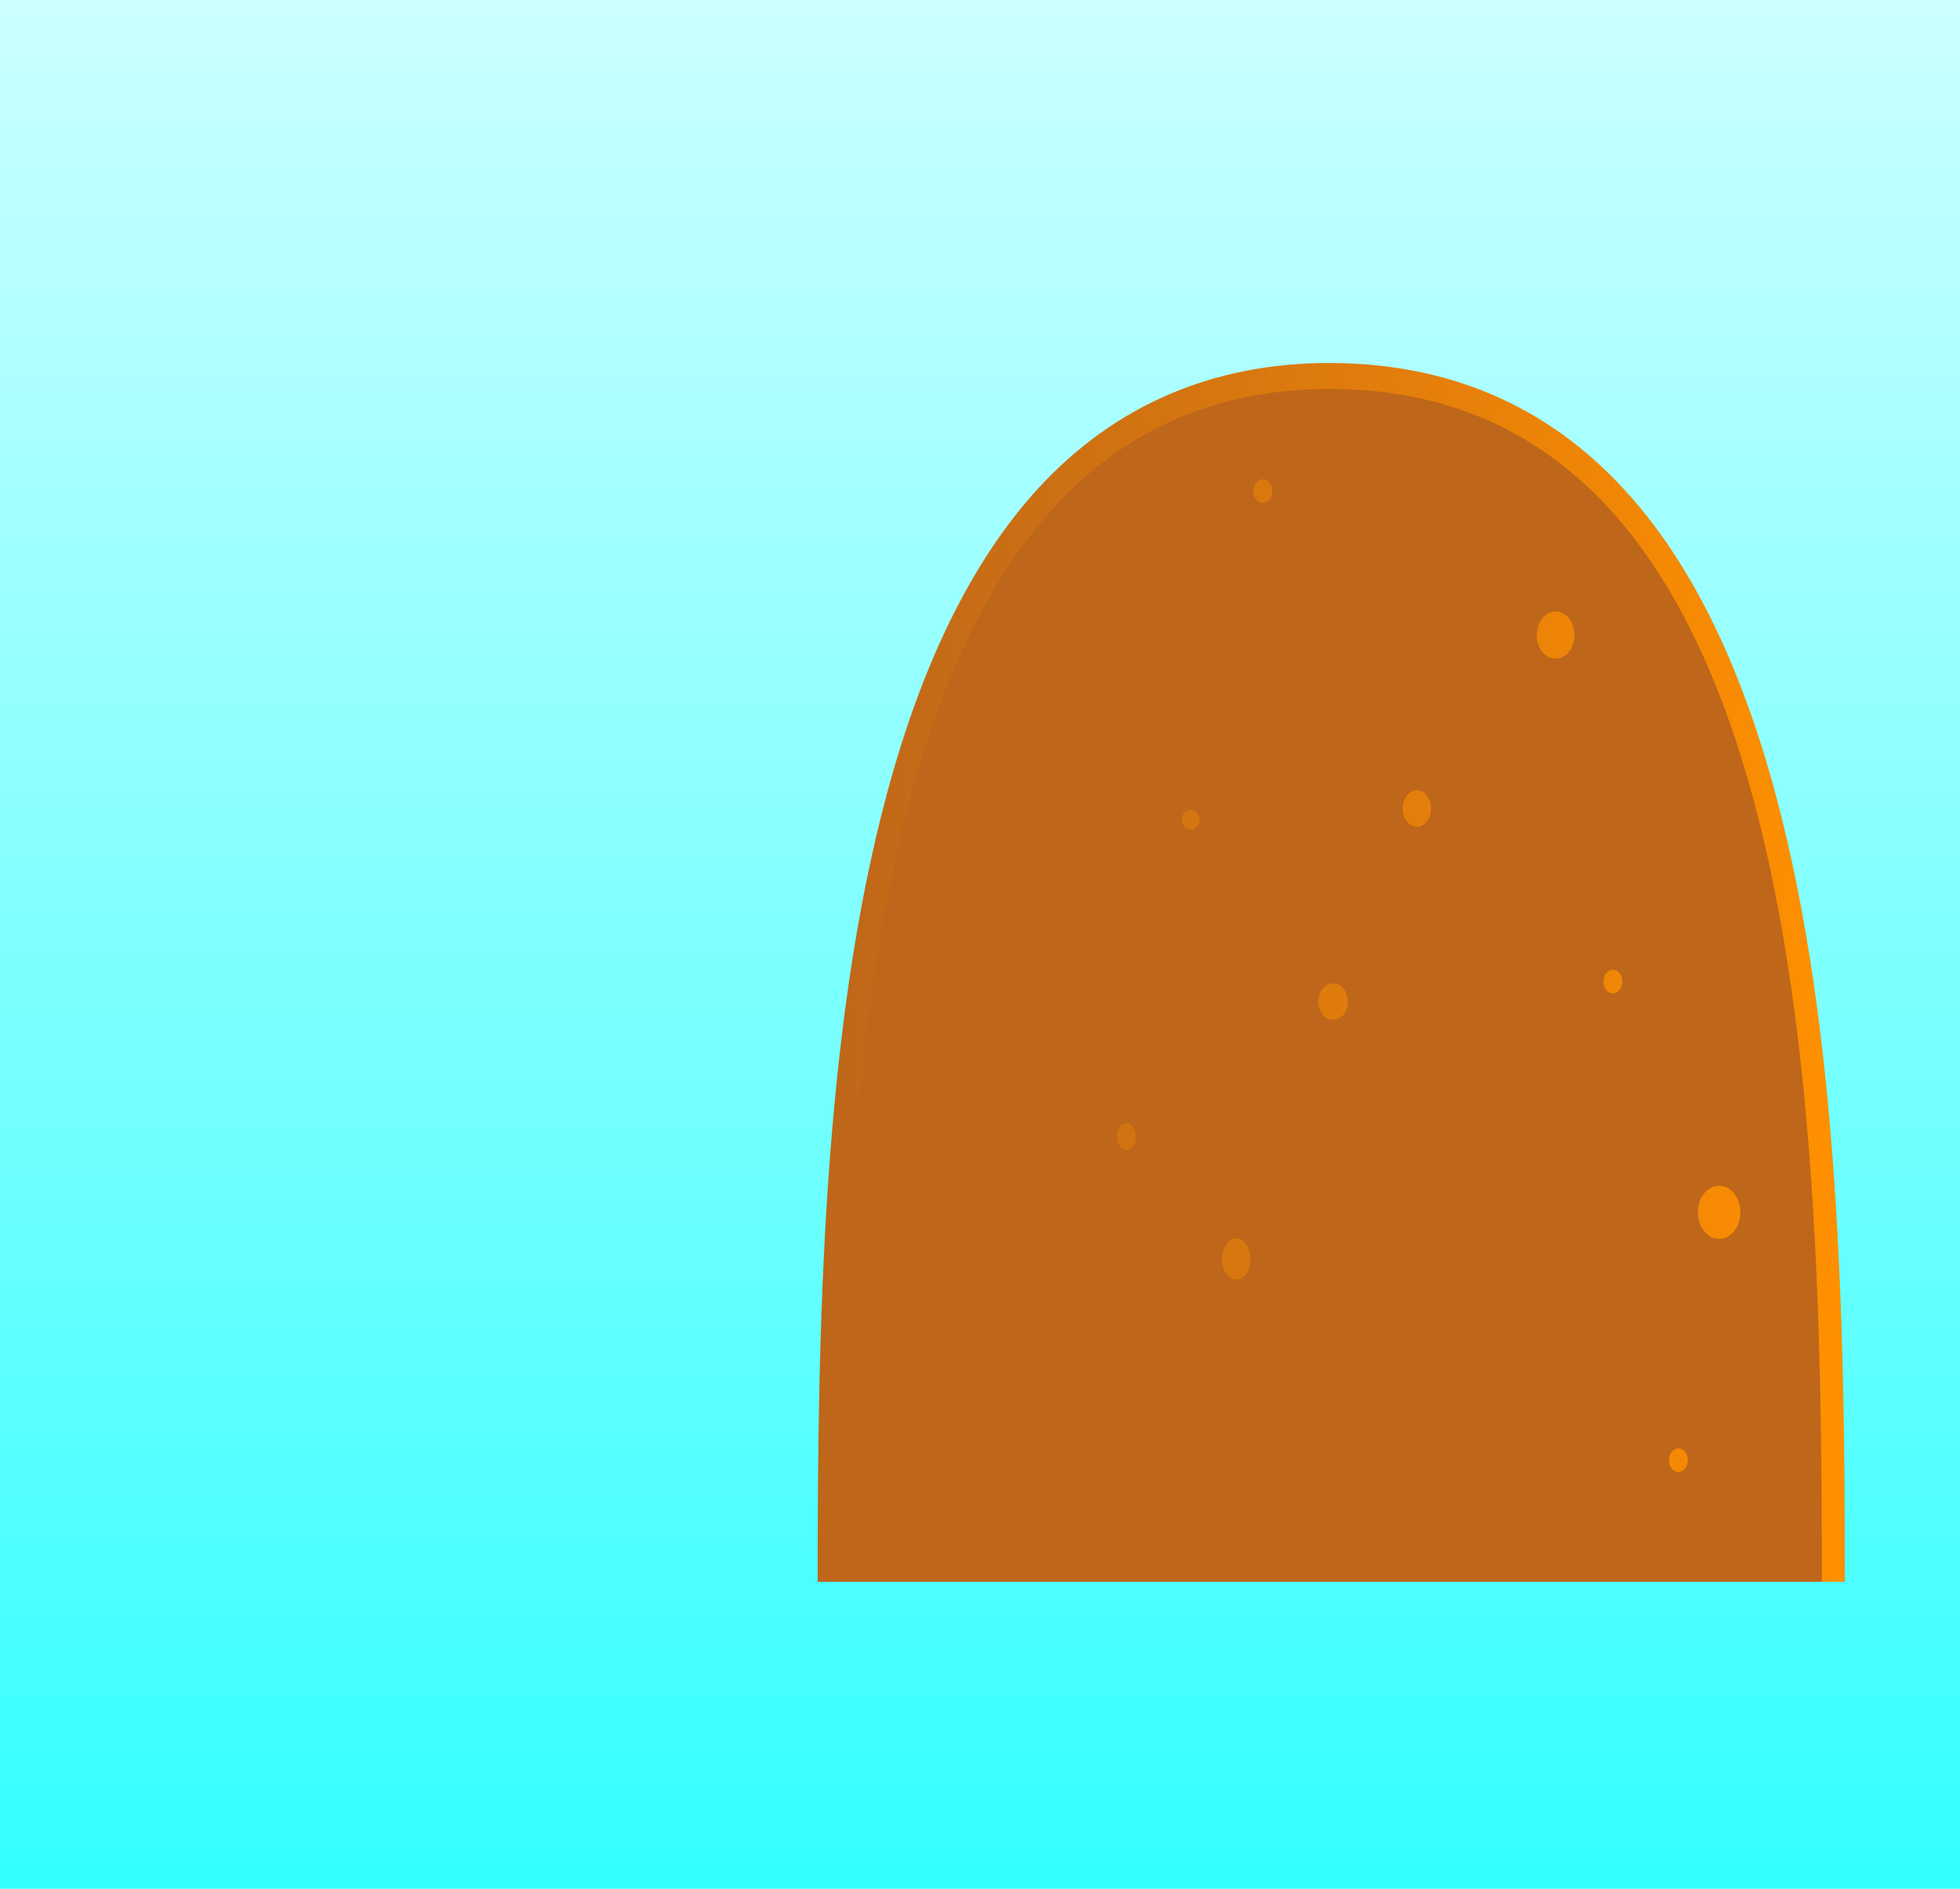
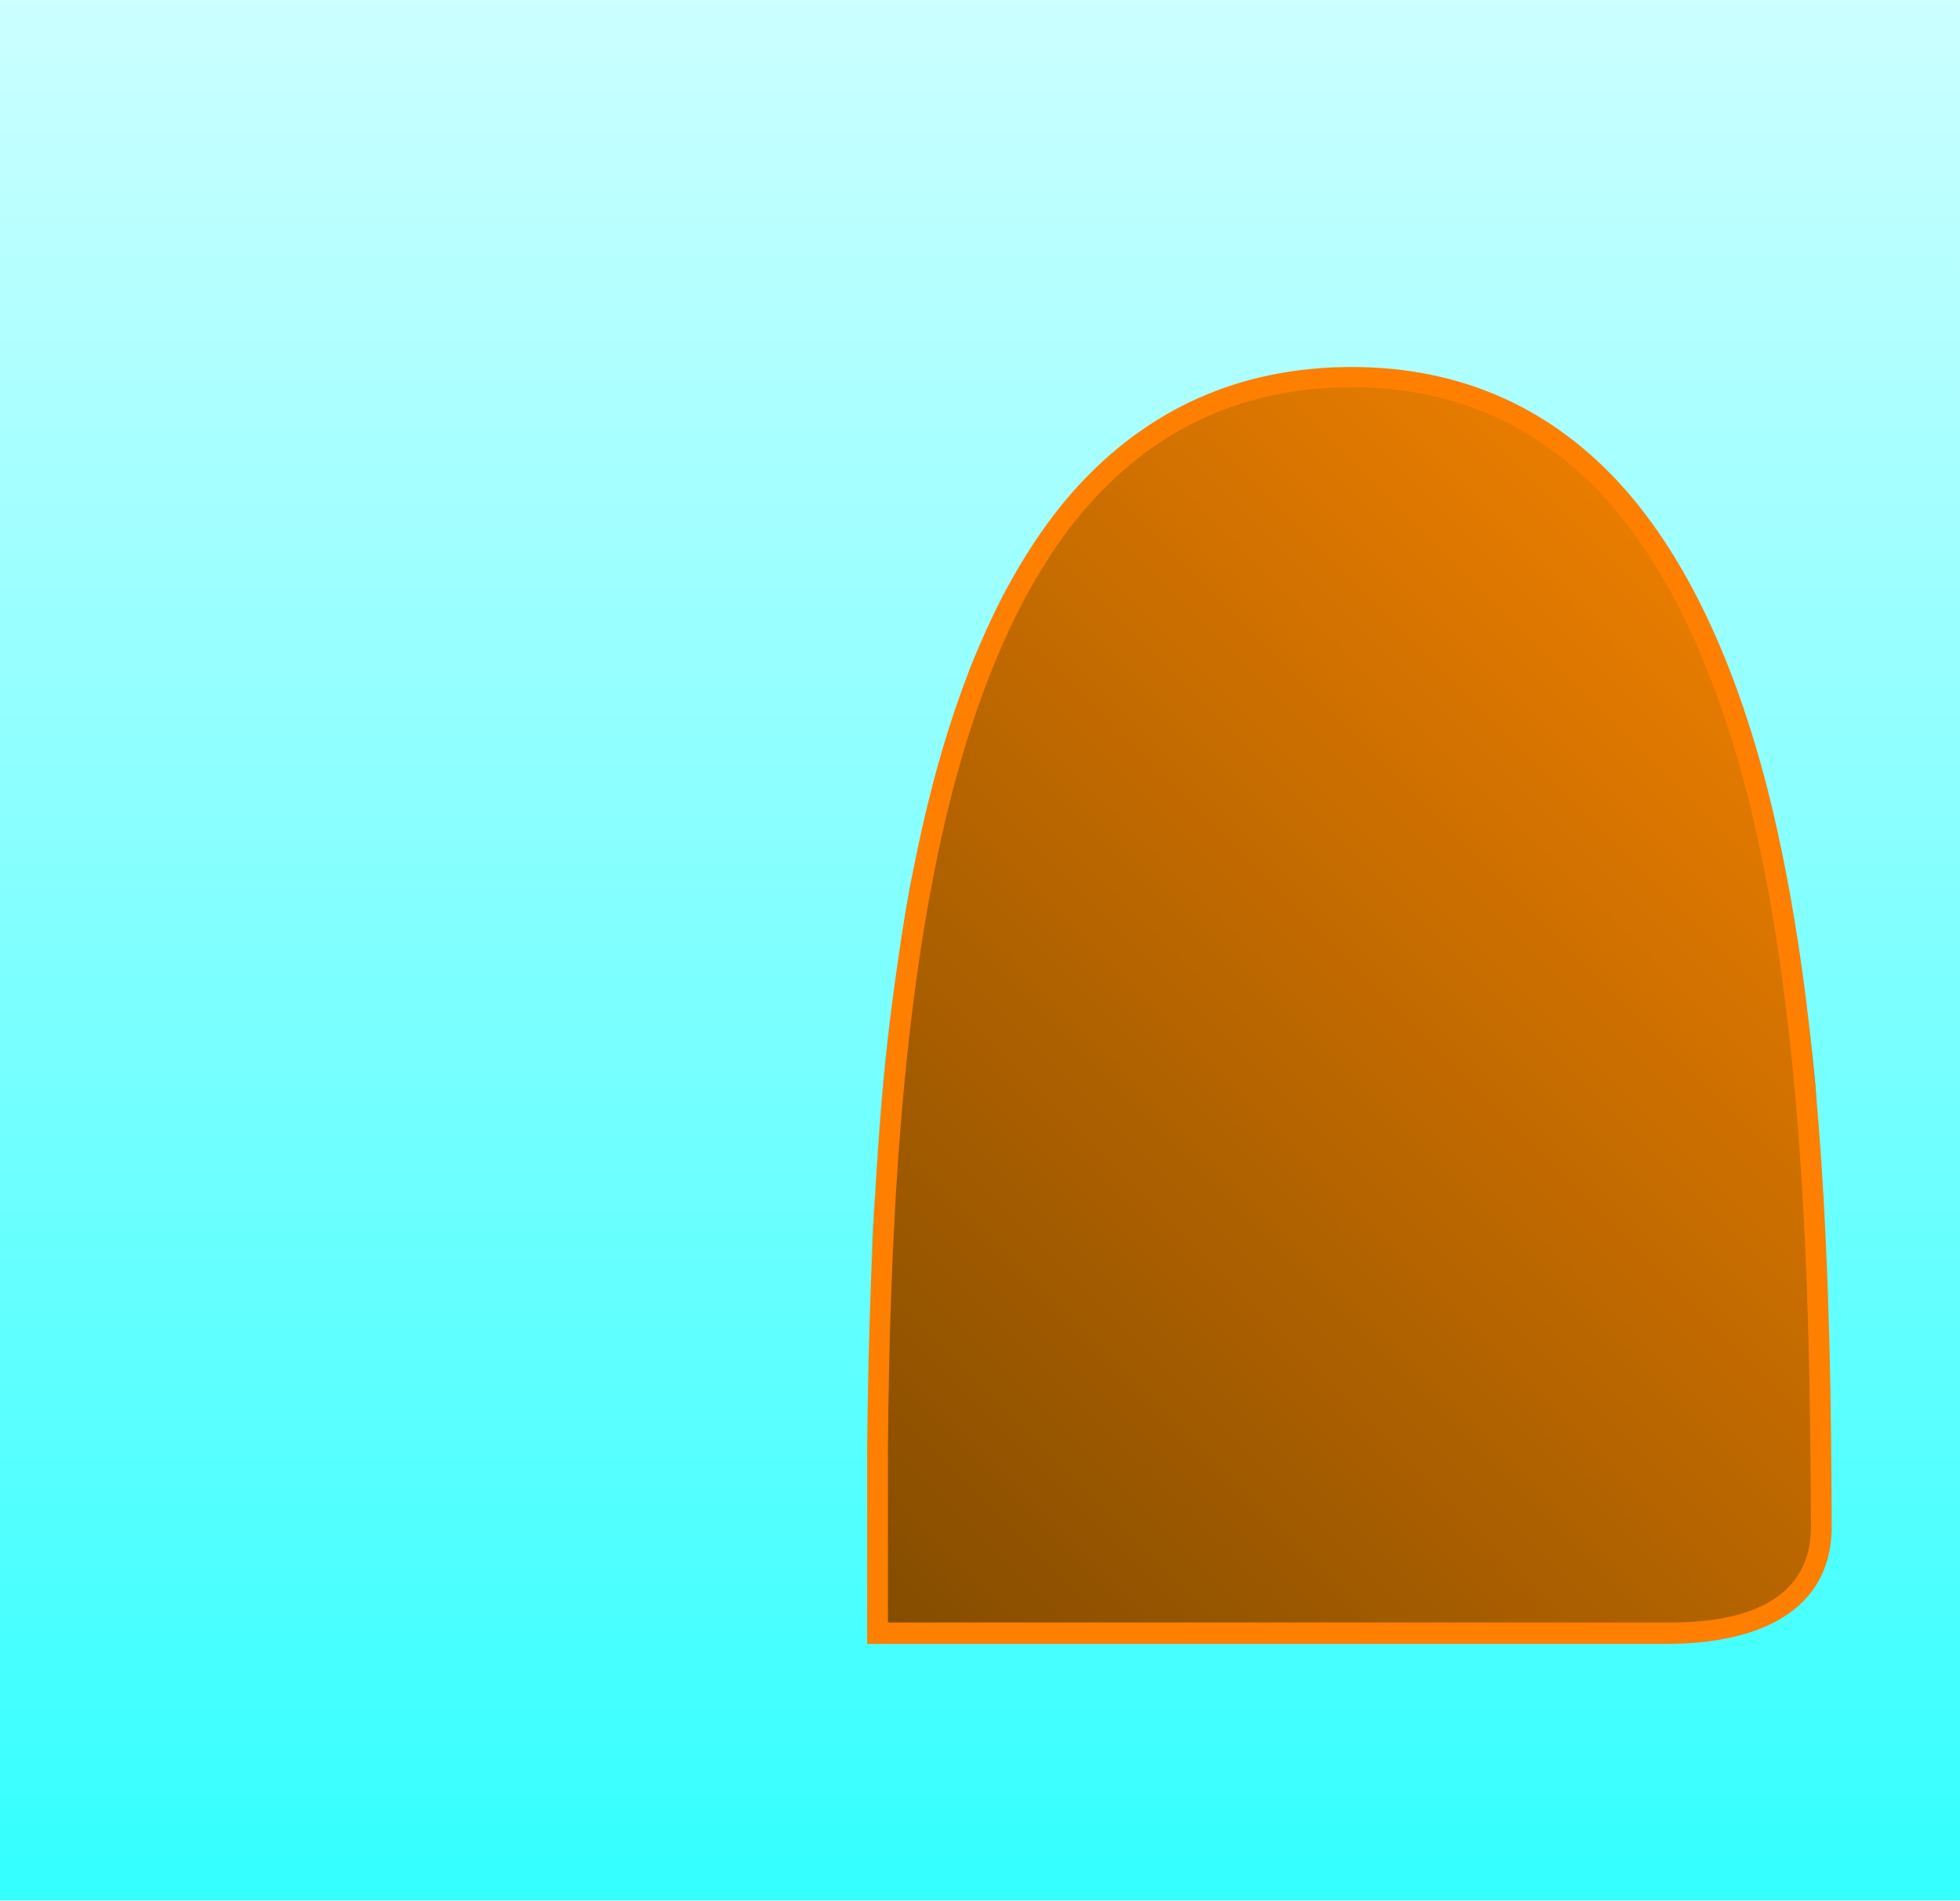
- <svg xmlns="http://www.w3.org/2000/svg" version="1.1" id="Layer_1" x="0px" y="0px" viewBox="0 0 332 320" style="enable-background:new 0 0 332 320;" xml:space="preserve">
+ <svg xmlns="http://www.w3.org/2000/svg" version="1.1" id="Layer_1" x="0px" y="0px" viewBox="0 0 330 320" style="enable-background:new 0 0 330 320;" xml:space="preserve">
  <style type="text/css">
	.st0{fill:url(#SVGID_1_);}
- 	.st1{fill:url(#SVGID_00000158749164572268324280000016614506523642116225_);}
- 	.st2{fill:#BE661A;}
+ 	.st1{fill:#FF7F00;}
+ 	.st2{fill:url(#SVGID_00000030466663270709939420000013195177984989219758_);}
+ 	.st3{fill:url(#SVGID_00000085215053763906040930000017464307209402353547_);}
+ 	.st4{fill:url(#SVGID_00000106826893325290596730000013775427283640108466_);}
+ 	.st5{fill:url(#SVGID_00000149373383115953355330000012680259162467466677_);}
+ 	.st6{fill:url(#SVGID_00000171000806155729825570000014738622453153867705_);}
+ 	.st7{fill:url(#SVGID_00000125585751033113028860000013428959505583798955_);}
+ 	.st8{fill:url(#SVGID_00000065775823163569737890000012668458225982086021_);}
+ 	.st9{fill:url(#SVGID_00000132783091864048550740000017990005369070897030_);}
</style>
-   <linearGradient id="SVGID_1_" gradientUnits="userSpaceOnUse" x1="166" y1="-30" x2="166" y2="290" gradientTransform="matrix(1 0 0 1 0 30)">
+   <linearGradient id="SVGID_1_" gradientUnits="userSpaceOnUse" x1="165" y1="-158" x2="165" y2="162" gradientTransform="matrix(1 0 0 1 0 158)">
    <stop offset="0" style="stop-color:#00FFFF;stop-opacity:0.2" />
    <stop offset="1" style="stop-color:#00FFFF;stop-opacity:0.8" />
  </linearGradient>
-   <rect class="st0" width="332" height="320" />
-   <linearGradient id="SVGID_00000002383245924735530670000001279305008852322209_" gradientUnits="userSpaceOnUse" x1="138.5" y1="134.75" x2="312.5" y2="134.75" gradientTransform="matrix(1 0 0 1 0 30)">
-     <stop offset="0" style="stop-color:#BE661A" />
-     <stop offset="1" style="stop-color:#FF9000" />
-   </linearGradient>
-   <path style="fill:url(#SVGID_00000002383245924735530670000001279305008852322209_);" d="M225.2,61.5c-19.7,0-36.3,7.1-49.3,21.2  c-11.1,12.1-19.7,29.5-25.7,51.9c-10.8,40.3-11.7,89.7-11.7,133.4h174c0-43.7-0.9-93.1-11.7-133.3c-6-22.4-14.6-39.8-25.8-51.9  c-13-14.1-29.6-21.2-49.5-21.3L225.2,61.5L225.2,61.5z" />
-   <path class="st2" d="M225.6,65.9c-79.9-0.3-83,118.2-83,202.1h166C308.6,184.1,305.5,66.3,225.6,65.9z M190.8,194.9  c-0.9,0-1.6-1-1.6-2.3s0.7-2.3,1.6-2.3s1.6,1,1.6,2.3C192.4,194,191.7,194.9,190.8,194.9z M201.7,140.6c-0.8,0-1.5-0.8-1.5-1.7  c0-1,0.6-1.7,1.5-1.7c0.8,0,1.5,0.8,1.5,1.7C203.1,139.8,202.5,140.6,201.7,140.6z M209.4,216.8c-1.4,0-2.4-1.6-2.4-3.5  s1.1-3.5,2.4-3.5c1.3,0,2.4,1.6,2.4,3.5C211.9,215.2,210.8,216.8,209.4,216.8z M213.9,85.2c-0.9,0-1.6-0.9-1.6-2s0.7-2,1.6-2  c0.9,0,1.6,0.9,1.6,2C215.5,84.3,214.8,85.2,213.9,85.2z M225.8,172.8c-1.4,0-2.5-1.4-2.5-3.1c0-1.7,1.1-3.1,2.5-3.1  s2.5,1.4,2.5,3.1C228.4,171.4,227.2,172.8,225.8,172.8z M237.6,137c0-1.7,1.1-3.1,2.4-3.1c1.4,0,2.4,1.4,2.4,3.1  c0,1.7-1.1,3.1-2.4,3.1C238.6,140,237.6,138.6,237.6,137z M263.5,111.6c-1.8,0-3.2-1.8-3.2-4c0-2.3,1.5-4,3.2-4c1.8,0,3.2,1.8,3.2,4  S265.3,111.6,263.5,111.6z M273.2,168.3c-0.9,0-1.6-0.9-1.6-2s0.7-2,1.6-2s1.6,0.9,1.6,2S274.1,168.3,273.2,168.3z M284.3,249.4  c-0.9,0-1.6-0.9-1.6-2s0.7-2,1.6-2s1.6,0.9,1.6,2S285.2,249.4,284.3,249.4z M291.2,209.9c-2,0-3.6-2-3.6-4.5s1.6-4.5,3.6-4.5  s3.6,2,3.6,4.5S293.2,209.9,291.2,209.9z" />
+   <rect class="st0" width="330" height="320" />
+   <path class="st1" d="M227.6,61.8h-0.4c-18.6,0.1-34.1,7.1-46.3,20.7c-10.4,11.7-18.5,28.7-24.1,50.5c-8.5,33.3-10.4,73.3-10.8,110.7  v33.1c54.2,0,109.3,0,134.7,0c15.2,0,27.5-5.4,27.7-19.4c-0.1-41.1-1.3-87-10.8-124.5c-5.6-21.8-13.7-38.8-24-50.5  C261.5,68.7,246,61.8,227.6,61.8L227.6,61.8z" />
+   <g>
+     <linearGradient id="SVGID_00000000917693107796499400000005739442774204874404_" gradientUnits="userSpaceOnUse" x1="147.284" y1="49.017" x2="302.372" y2="204.105" gradientTransform="matrix(1 0 0 -1 0 320)">
+       <stop offset="0" style="stop-color:#854D00" />
+       <stop offset="1" style="stop-color:#E87C00" />
+     </linearGradient>
+     <path style="fill:url(#SVGID_00000000917693107796499400000005739442774204874404_);" d="M304.9,257.4   c-0.1-42.6-1.5-87.2-10.7-123.6c-5.5-21.3-13.3-37.8-23.2-49.1c-11.4-12.9-26-19.5-43.4-19.5h-0.4c-17.5,0.1-32.2,6.7-43.7,19.6   c-10,11.2-17.8,27.7-23.3,49.1c-8.8,34.5-10.4,76.8-10.7,109.8v29.5h131.2C291.8,273.3,304.7,270.6,304.9,257.4z" />
+     <linearGradient id="SVGID_00000043424225518902409670000003791255162528121992_" gradientUnits="userSpaceOnUse" x1="301.543" y1="138.493" x2="308.593" y2="145.543" gradientTransform="matrix(1 0 0 -1 0 320)">
+       <stop offset="0" style="stop-color:#854D00" />
+       <stop offset="1" style="stop-color:#E87C00" />
+     </linearGradient>
+     <path style="fill:url(#SVGID_00000043424225518902409670000003791255162528121992_);" d="M304.3,170.1c0.6,5.2,1.2,10.4,1.6,15.7   C305.4,180.6,304.9,175.3,304.3,170.1z" />
+     <linearGradient id="SVGID_00000085941035340532530000000013122459065718622389_" gradientUnits="userSpaceOnUse" x1="166.286" y1="216.786" x2="170.894" y2="221.394" gradientTransform="matrix(1 0 0 -1 0 320)">
+       <stop offset="0" style="stop-color:#854D00" />
+       <stop offset="1" style="stop-color:#E87C00" />
+     </linearGradient>
+     <path style="fill:url(#SVGID_00000085941035340532530000000013122459065718622389_);" d="M167,104c1-2.1,2-4.1,3.1-6.1   C169.1,99.8,168,101.9,167,104z" />
+     <linearGradient id="SVGID_00000066499122363577153200000004926031853607589292_" gradientUnits="userSpaceOnUse" x1="299.898" y1="154.248" x2="306.468" y2="160.818" gradientTransform="matrix(1 0 0 -1 0 320)">
+       <stop offset="0" style="stop-color:#854D00" />
+       <stop offset="1" style="stop-color:#E87C00" />
+     </linearGradient>
+     <path style="fill:url(#SVGID_00000066499122363577153200000004926031853607589292_);" d="M302.1,154.8c0.8,5,1.6,10.1,2.2,15.3   C303.7,165,302.9,159.8,302.1,154.8z" />
+     <linearGradient id="SVGID_00000042711126028454151590000010404980465304118662_" gradientUnits="userSpaceOnUse" x1="139.35" y1="126.95" x2="158.55" y2="146.15" gradientTransform="matrix(1 0 0 -1 0 320)">
+       <stop offset="0" style="stop-color:#854D00" />
+       <stop offset="1" style="stop-color:#E87C00" />
+     </linearGradient>
+     <path style="fill:url(#SVGID_00000042711126028454151590000010404980465304118662_);" d="M147.3,201c0.7-11.9,1.7-23.7,3.3-35.1   C149.1,177.3,148,189.1,147.3,201z" />
+     <linearGradient id="SVGID_00000000906840804900638970000002280725444784590726_" gradientUnits="userSpaceOnUse" x1="143.215" y1="108.115" x2="150.702" y2="115.602" gradientTransform="matrix(1 0 0 -1 0 320)">
+       <stop offset="0" style="stop-color:#854D00" />
+       <stop offset="1" style="stop-color:#E87C00" />
+     </linearGradient>
+     <path style="fill:url(#SVGID_00000000906840804900638970000002280725444784590726_);" d="M146.6,215.3c0.2-4.8,0.4-9.5,0.7-14.3   C147.1,205.8,146.8,210.6,146.6,215.3z" />
+     <linearGradient id="SVGID_00000044142619607754651310000012200435171172475313_" gradientUnits="userSpaceOnUse" x1="148.833" y1="163.633" x2="156.65" y2="171.45" gradientTransform="matrix(1 0 0 -1 0 320)">
+       <stop offset="0" style="stop-color:#854D00" />
+       <stop offset="1" style="stop-color:#E87C00" />
+     </linearGradient>
+     <path style="fill:url(#SVGID_00000044142619607754651310000012200435171172475313_);" d="M151.6,159.1c0.7-4.5,1.5-8.9,2.3-13.3   C153,150.2,152.3,154.6,151.6,159.1z" />
+     <linearGradient id="SVGID_00000141418280006588505150000017844733851915322531_" gradientUnits="userSpaceOnUse" x1="161.792" y1="206.992" x2="166.585" y2="211.785" gradientTransform="matrix(1 0 0 -1 0 320)">
+       <stop offset="0" style="stop-color:#854D00" />
+       <stop offset="1" style="stop-color:#E87C00" />
+     </linearGradient>
+     <path style="fill:url(#SVGID_00000141418280006588505150000017844733851915322531_);" d="M162.8,114c0.9-2.3,1.8-4.6,2.8-6.8   C164.6,109.4,163.7,111.6,162.8,114z" />
+   </g>
</svg>
